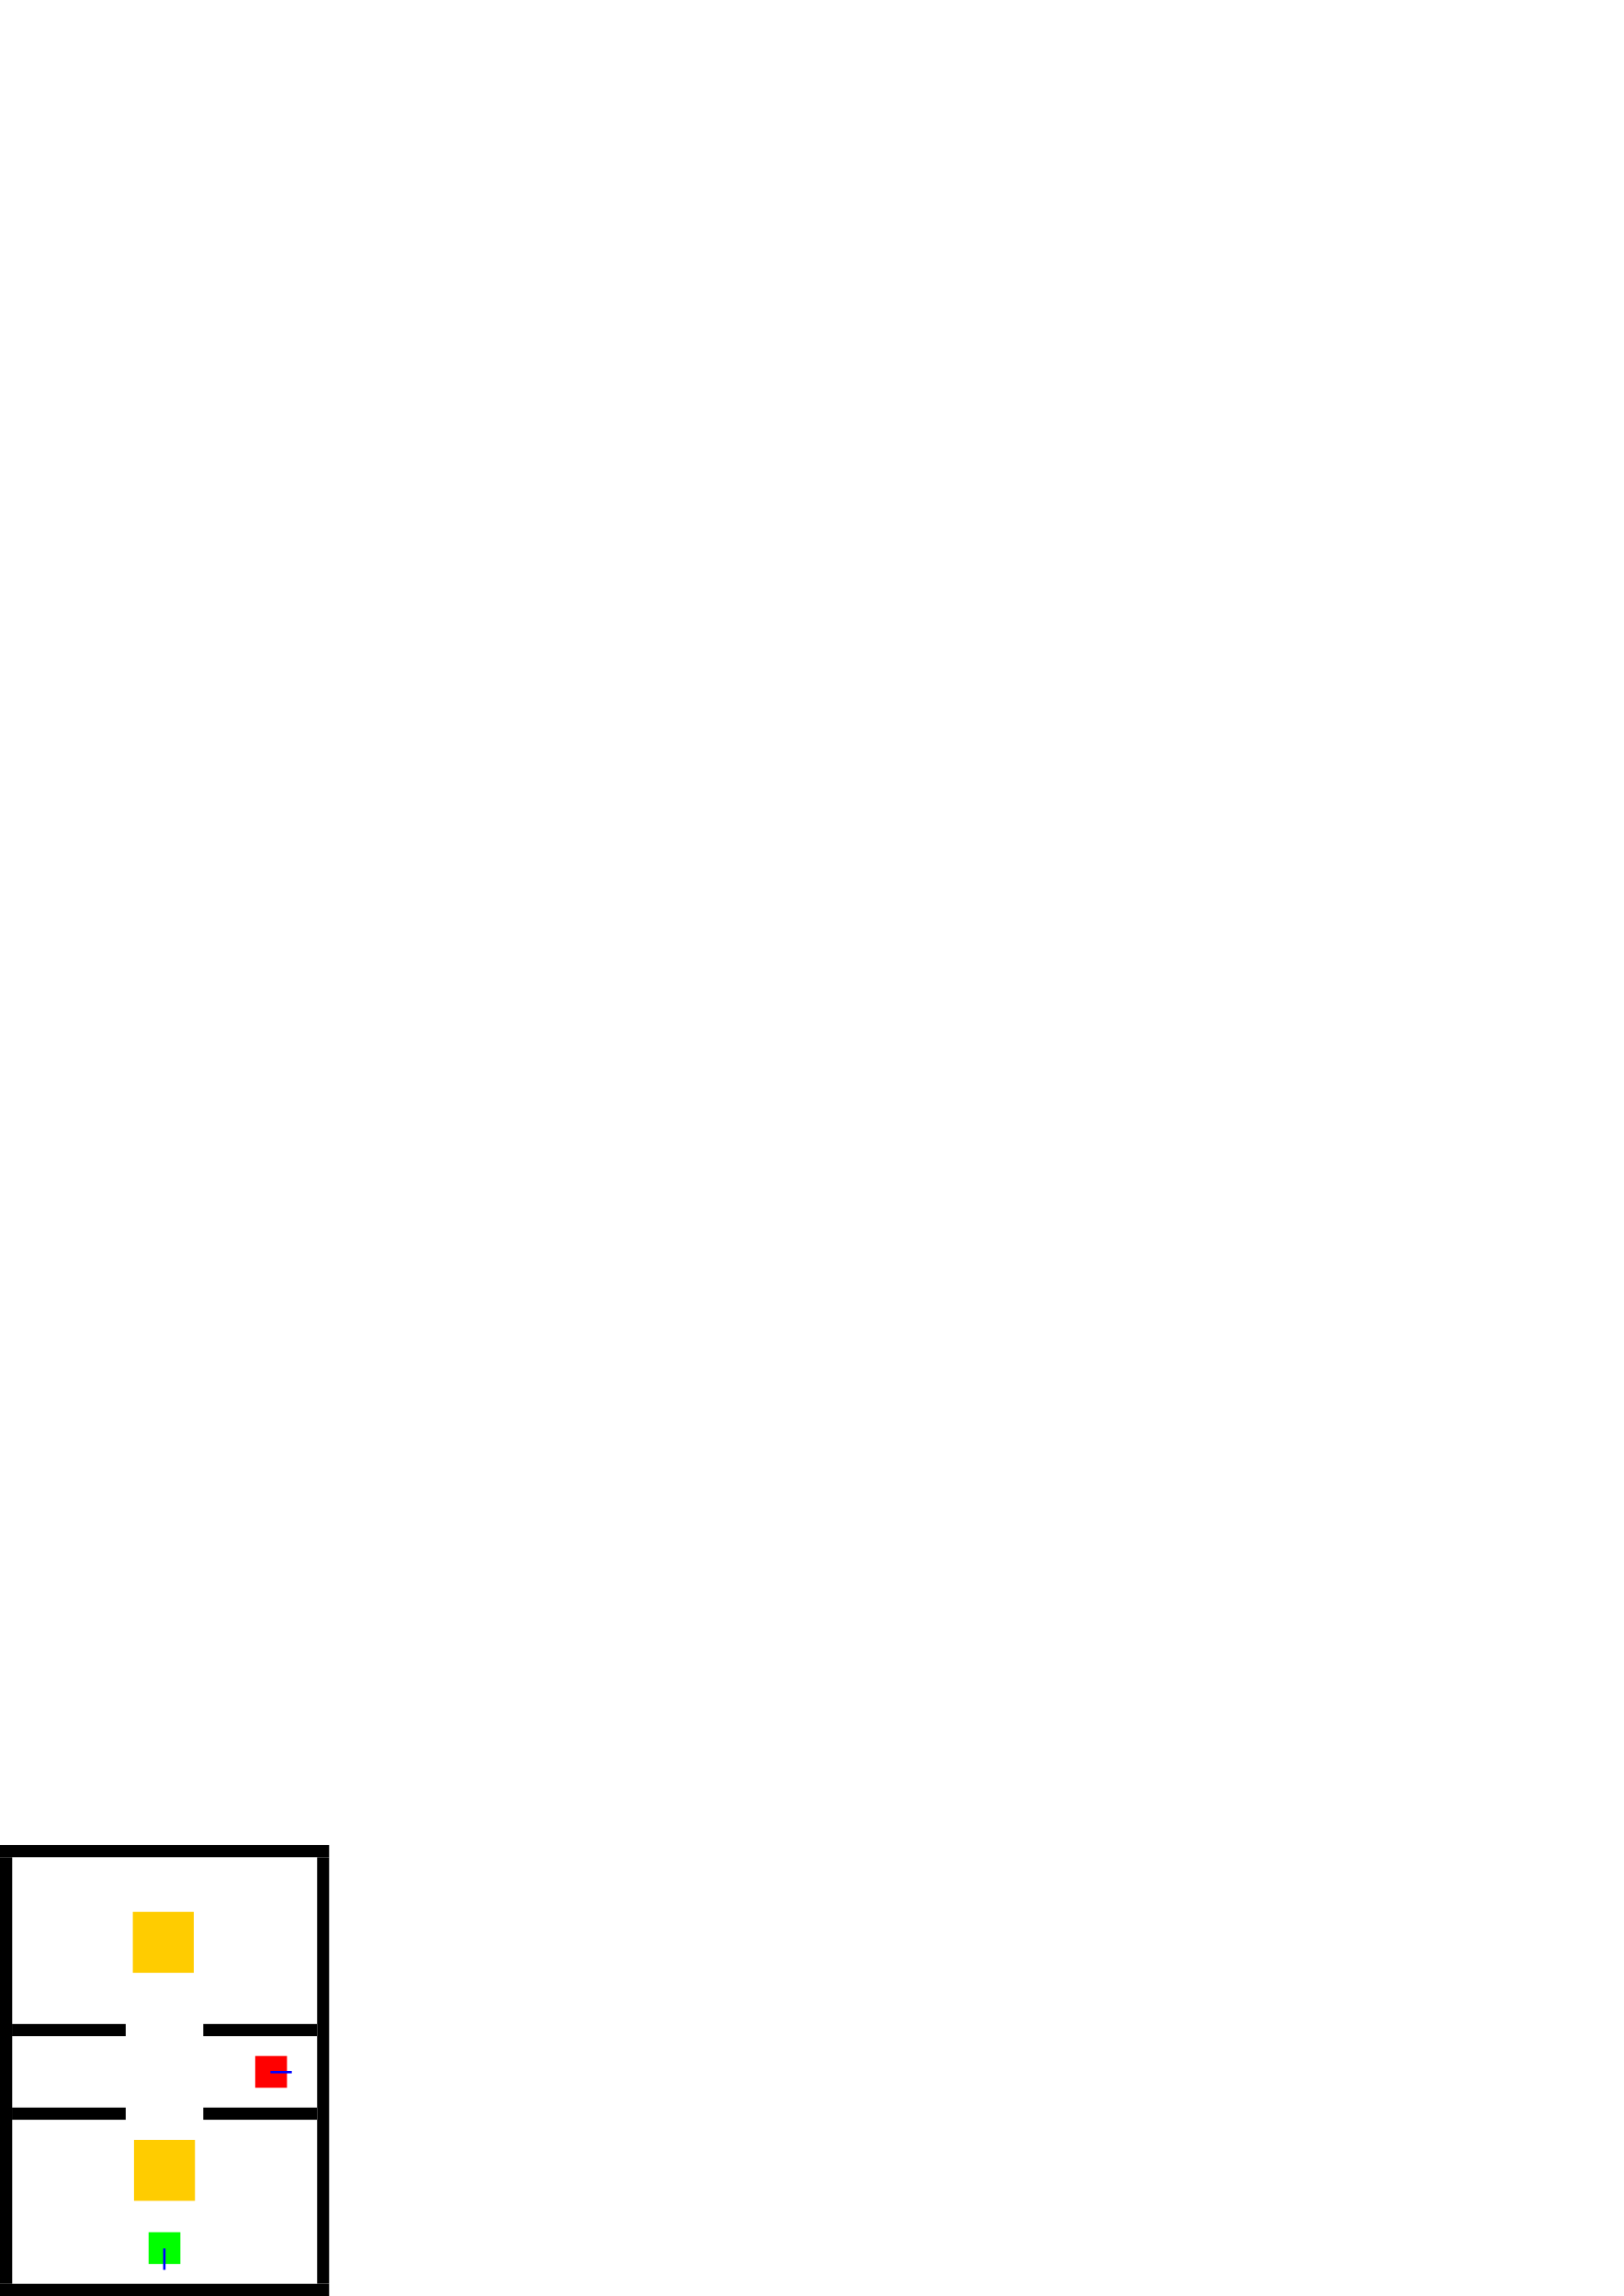
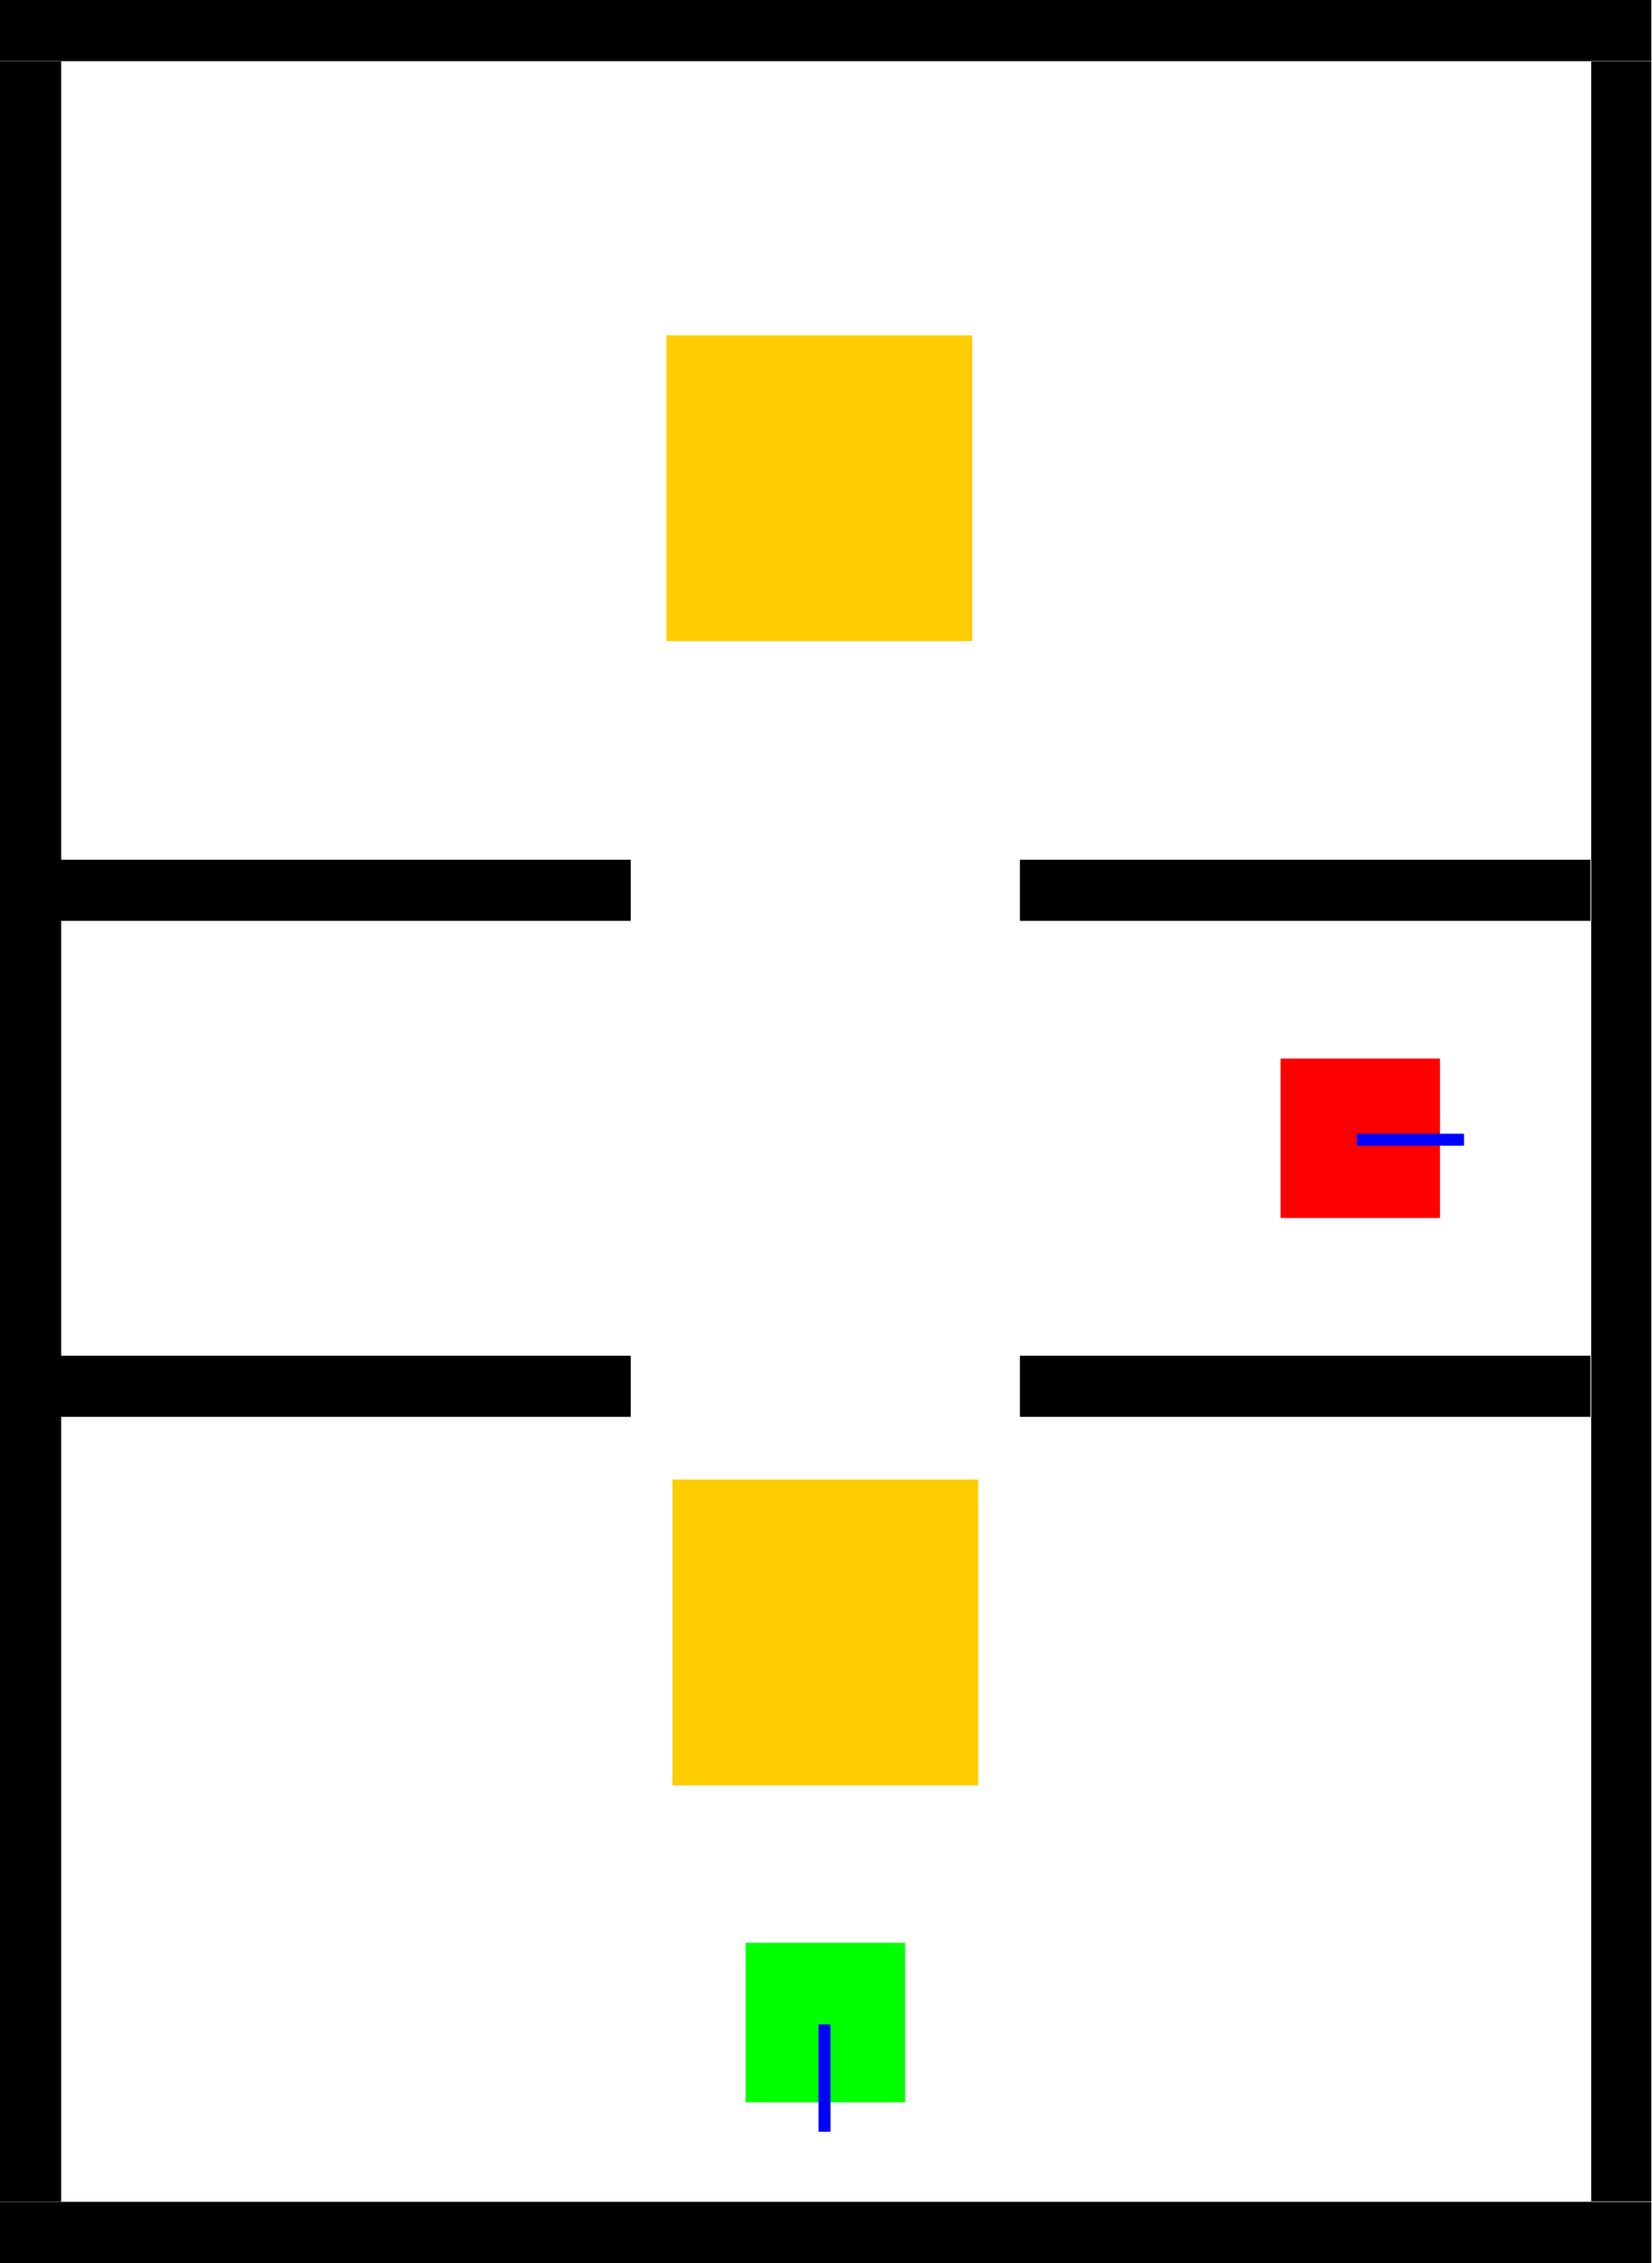
- <svg xmlns="http://www.w3.org/2000/svg" width="210mm" height="297mm" viewBox="0 0 744.094 1052.362" id="svg2" version="1.1">
+ <svg xmlns="http://www.w3.org/2000/svg" width="42.568mm" height="58.334mm" viewBox="0 0 150.831 206.695" id="svg2" version="1.1">
  <defs id="defs4" />
-   <g id="layer1">
+   <g id="layer1" transform="translate(0,-845.6674)">
    <path style="fill:#000000;fill-opacity:1;stroke:none;stroke-width:1px;stroke-linecap:butt;stroke-linejoin:miter;stroke-opacity:1" d="m 0,851.255 0,-5.587 150.831,0 0,5.587 z" id="wall_ext_top" />
    <path style="fill:#000000;fill-opacity:1;stroke:none;stroke-width:1px;stroke-linecap:butt;stroke-linejoin:miter;stroke-opacity:1" d="m 150.831,1046.776 -150.831,0 0,5.586 150.831,0 z" id="wall_ext_bottom" />
    <path style="fill:#000000;fill-opacity:1;stroke:none;stroke-width:1px;stroke-linecap:butt;stroke-linejoin:miter;stroke-opacity:1" d="m 0,1046.776 5.586,0 0,-195.521 -5.586,0 z" id="wall_ext_left" />
    <path style="fill:#ffcc00;fill-opacity:1;stroke:none;stroke-width:1px;stroke-linecap:butt;stroke-linejoin:miter;stroke-opacity:1" d="m 89.346,980.807 -27.932,0 0,27.931 27.932,0 z" id="movable_box" />
    <path style="fill:#ffcc00;fill-opacity:1;stroke:none;stroke-width:1px;stroke-linecap:butt;stroke-linejoin:miter;stroke-opacity:1" d="m 88.799,876.293 -27.932,0 0,27.932 27.932,0 z" id="second_movable_box" />
-     <path style="fill:#000000;fill-opacity:1;stroke:none;stroke-width:1px;stroke-linecap:butt;stroke-linejoin:miter;stroke-opacity:1" d="m 57.607,971.58 0,-5.586 -52.111,0 0,5.586 z" id="wall_mid_bottom_left" />
-     <path style="fill:#000000;fill-opacity:1;stroke:none;stroke-width:1px;stroke-linecap:butt;stroke-linejoin:miter;stroke-opacity:1" d="m 145.264,971.58 0,-5.586 -52.111,0 0,5.586 z" id="wall_mid_bottom_right" />
-     <path style="fill:#000000;fill-opacity:1;stroke:none;stroke-width:1px;stroke-linecap:butt;stroke-linejoin:miter;stroke-opacity:1" d="m 145.264,933.277 0,-5.586 -52.111,0 0,5.586 z" id="wall_mid_top_right" />
-     <path style="fill:#000000;fill-opacity:1;stroke:none;stroke-width:1px;stroke-linecap:butt;stroke-linejoin:miter;stroke-opacity:1" d="m 57.607,933.277 0,-5.586 -52.111,0 0,5.586 z" id="wall_mid_top_left" />
+     <path style="fill:#000000;fill-opacity:1;stroke:none;stroke-width:1px;stroke-linecap:butt;stroke-linejoin:miter;stroke-opacity:1" d="m 57.607,975.08 0,-5.586 -52.111,0 0,5.586 z" id="wall_mid_bottom_left" />
+     <path style="fill:#000000;fill-opacity:1;stroke:none;stroke-width:1px;stroke-linecap:butt;stroke-linejoin:miter;stroke-opacity:1" d="m 145.264,975.08 0,-5.586 -52.111,0 0,5.586 z" id="wall_mid_bottom_right" />
+     <path style="fill:#000000;fill-opacity:1;stroke:none;stroke-width:1px;stroke-linecap:butt;stroke-linejoin:miter;stroke-opacity:1" d="m 145.264,929.777 0,-5.586 -52.111,0 0,5.586 z" id="wall_mid_top_right" />
+     <path style="fill:#000000;fill-opacity:1;stroke:none;stroke-width:1px;stroke-linecap:butt;stroke-linejoin:miter;stroke-opacity:1" d="m 57.607,929.777 0,-5.586 -52.111,0 0,5.586 z" id="wall_mid_top_left" />
    <path style="fill:#000000;fill-opacity:1;stroke:none;stroke-width:1px;stroke-linecap:butt;stroke-linejoin:miter;stroke-opacity:1" d="m 145.33,851.275 5.501,0 0,195.452 -5.501,0 z" id="wall_ext_right" />
    <path style="fill:#00ff00;fill-opacity:1;stroke:none;stroke-width:1px;stroke-linecap:butt;stroke-linejoin:miter;stroke-opacity:1" d="m 82.66,1023.121 -14.561,0 0,14.56 14.561,0 z" id="robot_01" />
    <path style="fill:#ff0000;fill-opacity:1;stroke:none;stroke-width:1px;stroke-linecap:butt;stroke-linejoin:miter;stroke-opacity:1" d="m 131.52,942.356 -14.561,0 0,14.56 14.561,0 z" id="goal_01" />
    <path style="fill:none;stroke:#0000ff;stroke-width:1.091px;stroke-linecap:butt;stroke-linejoin:miter;stroke-opacity:1" d="m 75.312,1030.57 0,9.798" id="robot_01_dir" />
    <path style="fill:none;stroke:#0000ff;stroke-width:1.091px;stroke-linecap:butt;stroke-linejoin:miter;stroke-opacity:1" d="m 123.923,949.766 9.798,0" id="goal_01_dir" />
  </g>
</svg>
